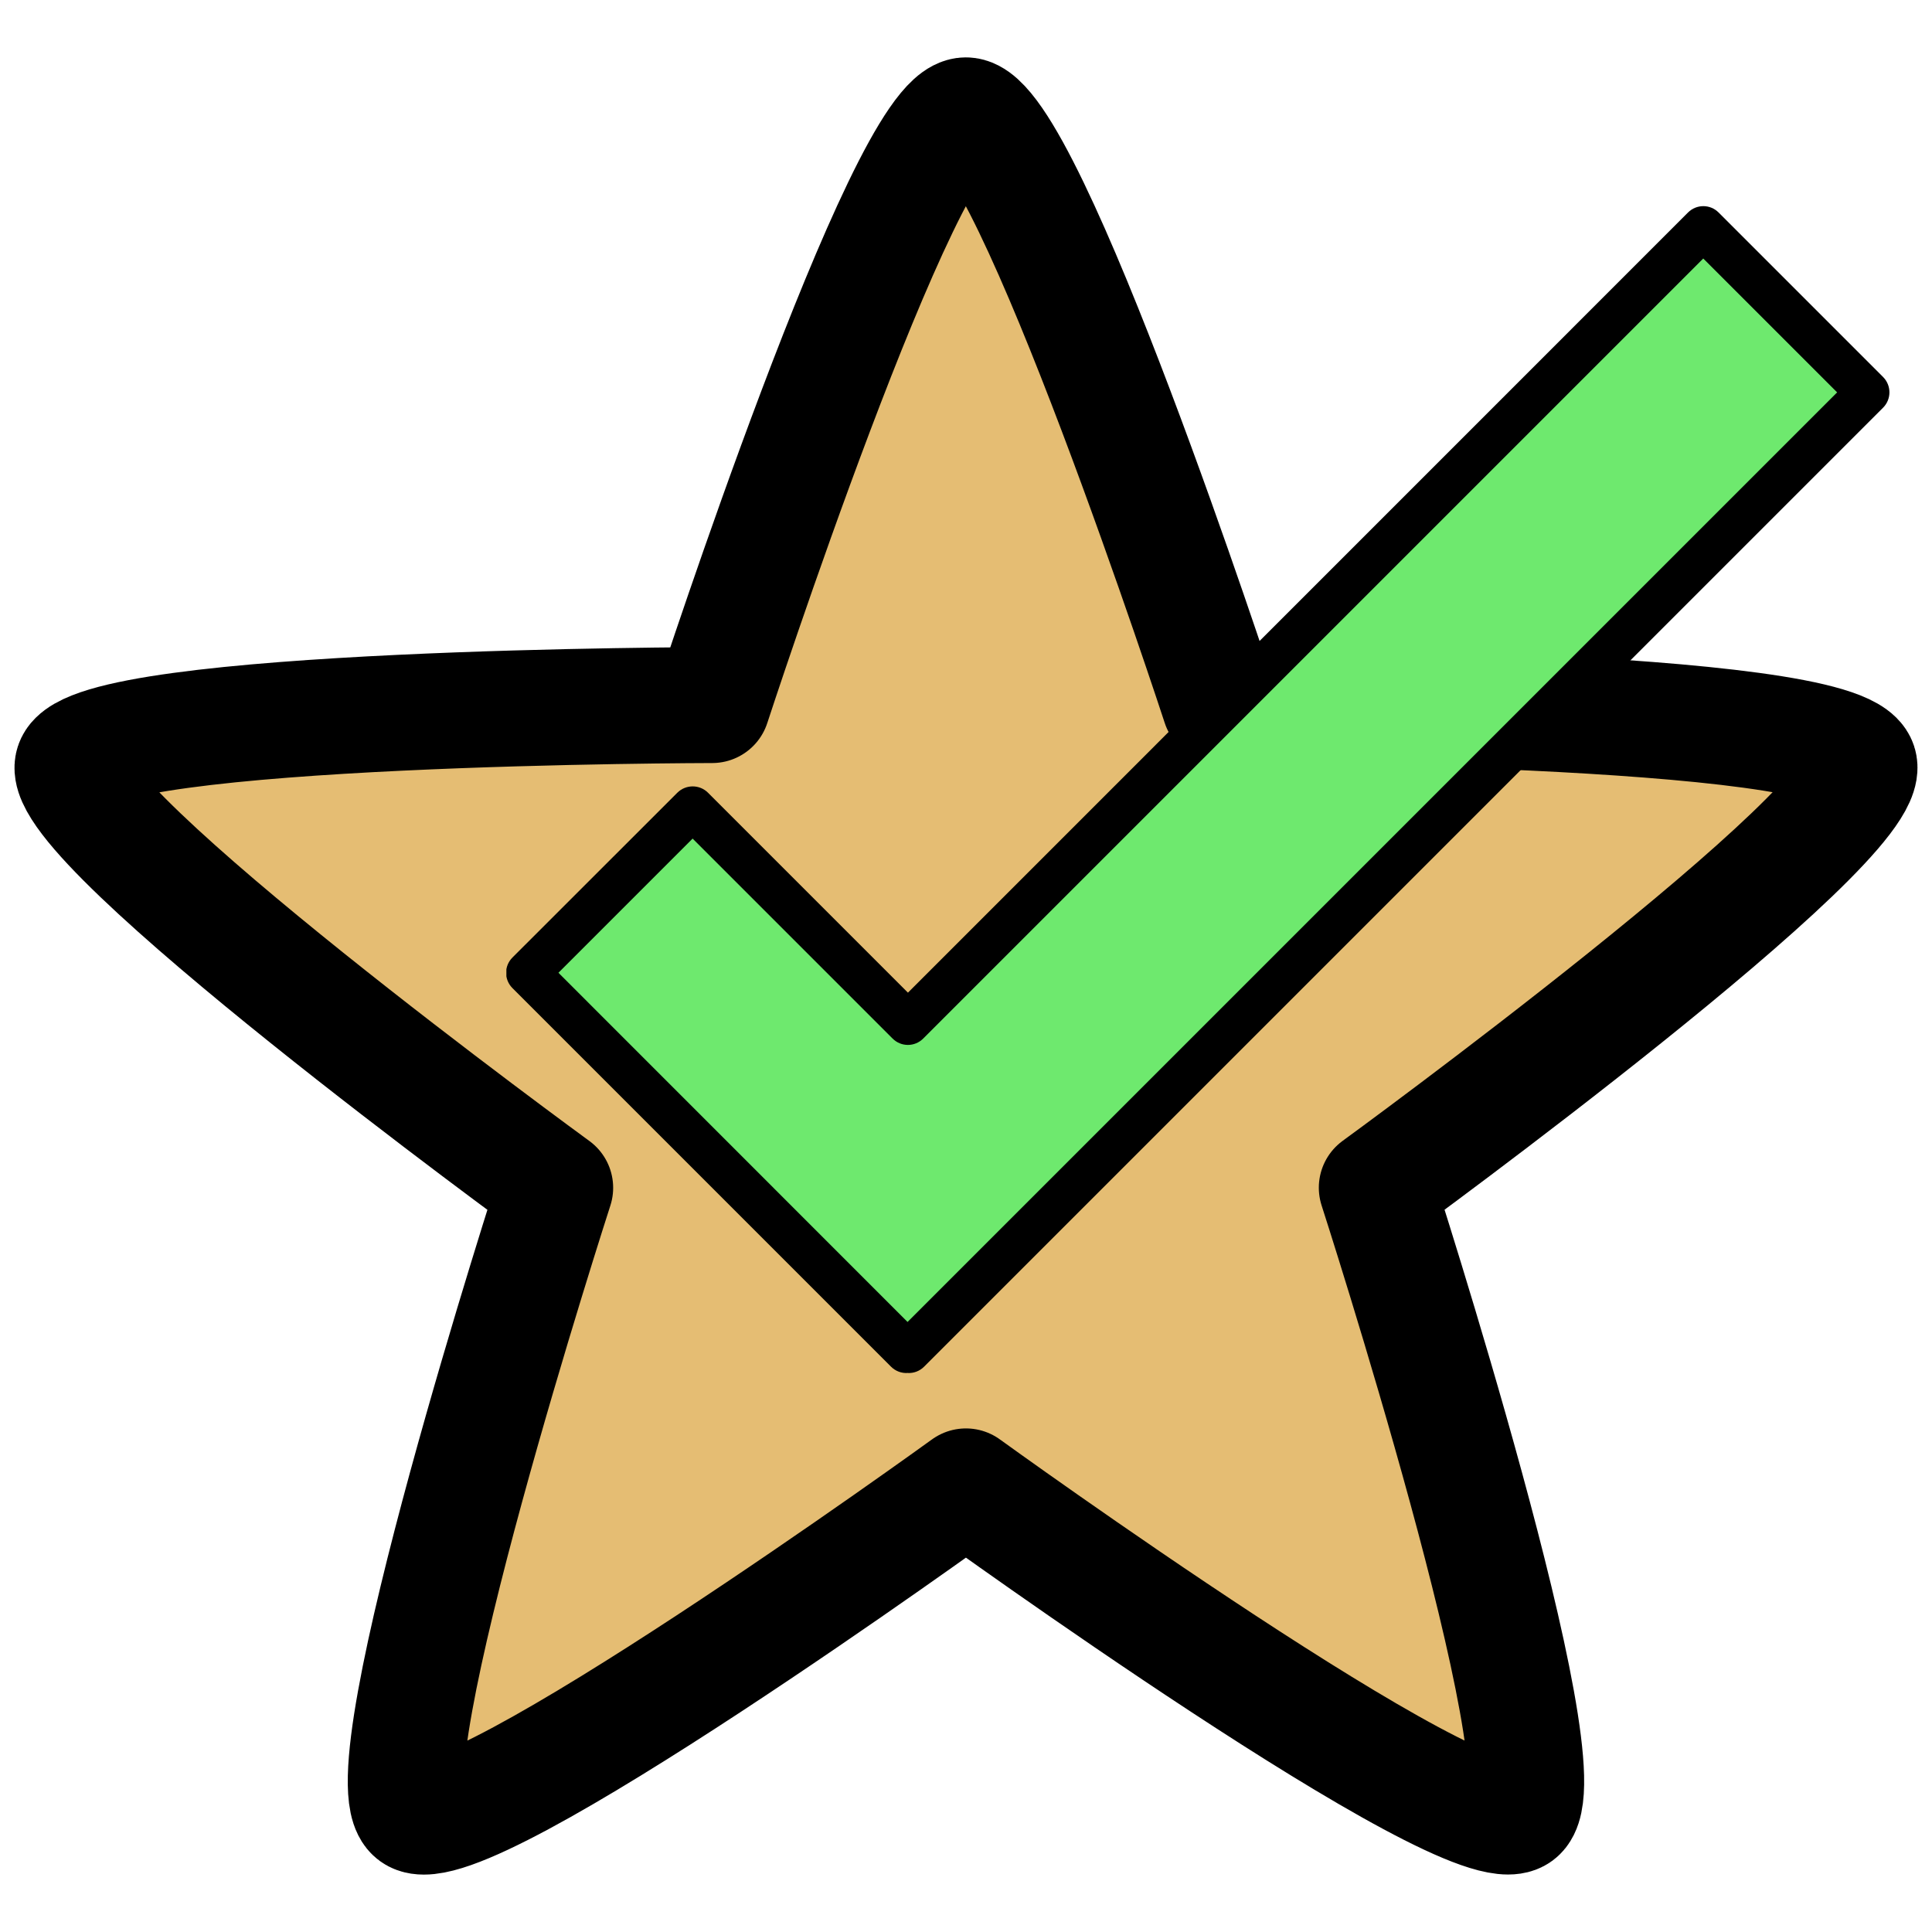
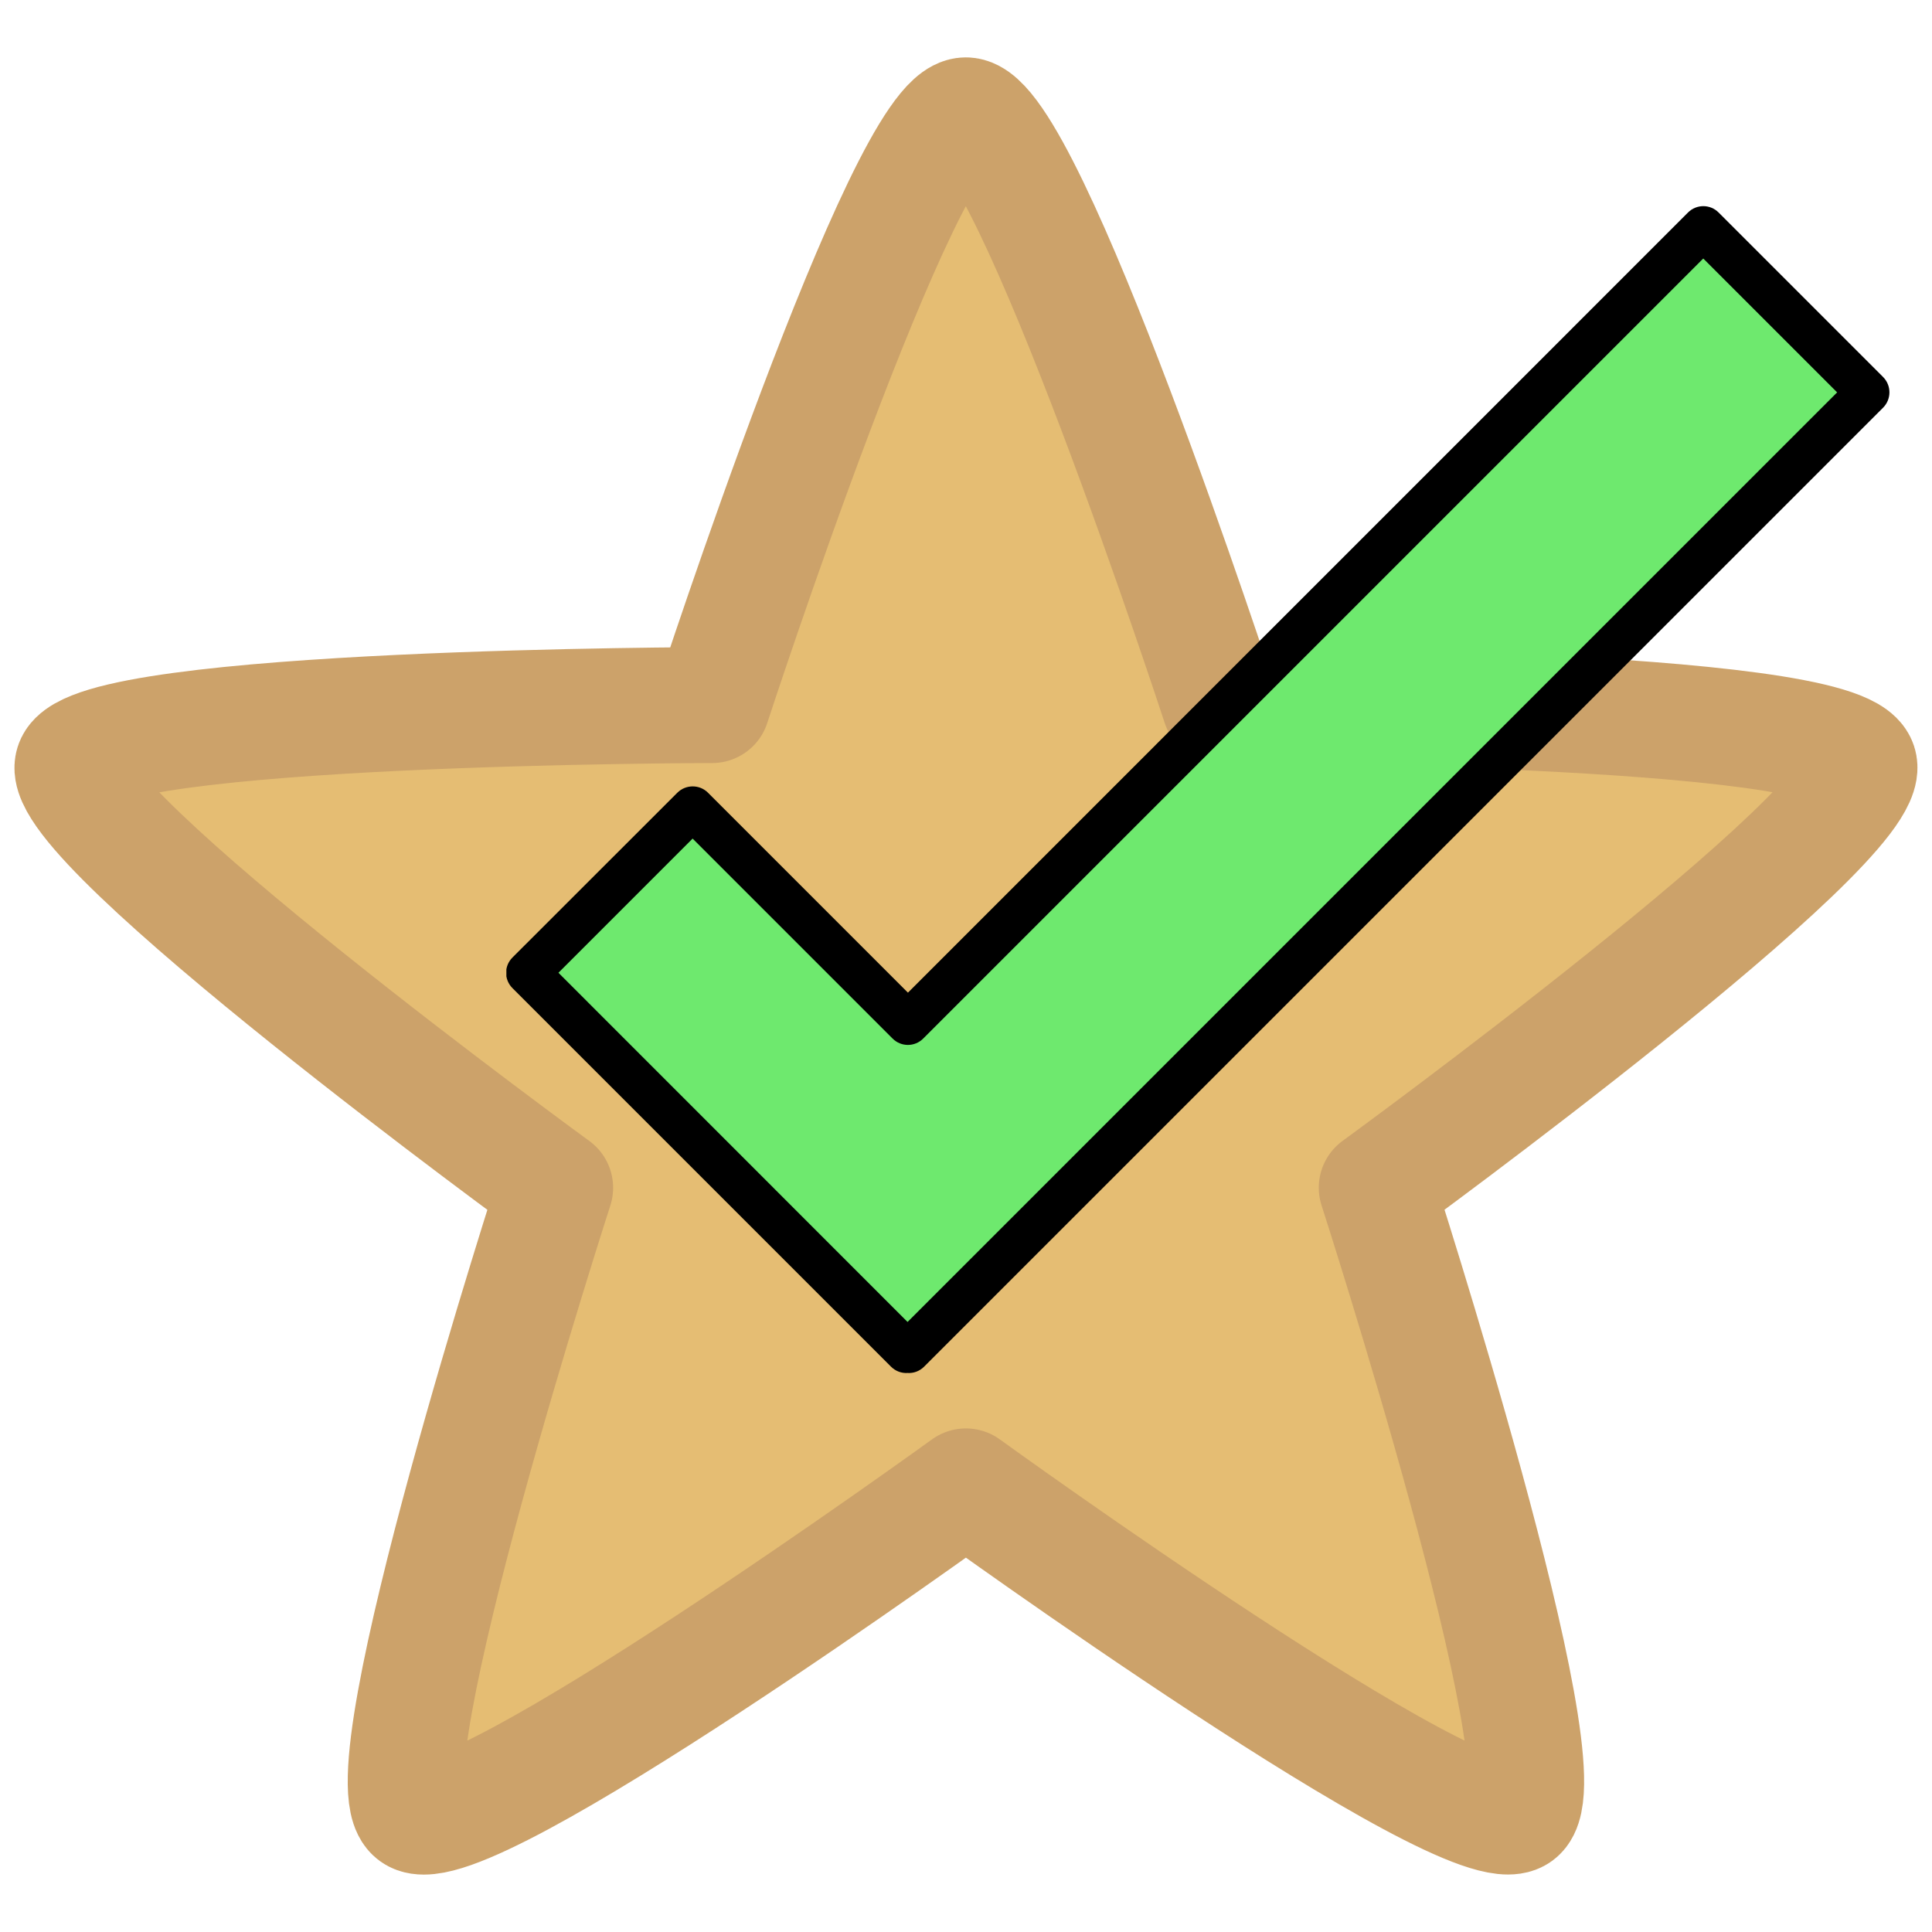
<svg xmlns="http://www.w3.org/2000/svg" xmlns:xlink="http://www.w3.org/1999/xlink" version="1.1" id="Ebene_1" x="0" y="0" viewBox="0 0 2000 2000" style="enable-background:new 0 0 2000 2000" xml:space="preserve">
-   <style>.st1{fill-rule:evenodd;clip-rule:evenodd;fill:#6ee96e}.st1,.st2{clip-path:url(#SVGID_00000156560711139463990680000010379649723210868153_)}.st3{clip-path:url(#SVGID_00000171704169883438382050000003409453197117127861_);fill-rule:evenodd;clip-rule:evenodd}</style>
-   <path d="M1032.7 119.4c63.4 0 262.9 610.3 262.9 610.3s642.1 1 661.7 61.3c19.6 60.5-499.2 438.5-499.2 438.5s197.4 610.9 146.2 648.4c-51.4 37.3-571.5-339.2-571.5-339.2S512.7 1915.2 461.4 1878c-51.4-37.3 146.2-648.4 146.2-648.4S88.8 851.5 108.4 791.2c19.6-60.5 661.7-61.3 661.7-61.3s199.1-610.5 262.6-610.5z" style="fill-rule:evenodd;clip-rule:evenodd;fill:#e5bd73;stroke:#000;stroke-width:120;stroke-linecap:round;stroke-linejoin:round;stroke-miterlimit:10" transform="translate(-32.864)" id="required_solved" />
+   <style>.st1{clip-path:url(#SVGID_00000136401134277237803790000011523955708028214189_);fill-rule:evenodd;clip-rule:evenodd;fill:#6ee96e}.st2{clip-path:url(#SVGID_00000165939089819726846970000003205923877274610305_)}.st3{clip-path:url(#SVGID_00000127726948478352712220000012425842107852635306_);fill-rule:evenodd;clip-rule:evenodd}</style>
+   <path id="required_solved" d="M999.8 119.4c63.4 0 262.9 610.3 262.9 610.3s642.1 1 661.7 61.3c19.6 60.5-499.2 438.5-499.2 438.5s197.4 610.9 146.2 648.4c-51.4 37.3-571.5-339.2-571.5-339.2S479.8 1915.2 428.5 1878c-51.4-37.3 146.2-648.4 146.2-648.4S55.9 851.5 75.5 791.2c19.6-60.5 661.7-61.3 661.7-61.3s199.1-610.5 262.6-610.5h0z" style="fill-rule:evenodd;clip-rule:evenodd;fill:#e5bd73;stroke:#cca26a;stroke-width:120;stroke-linecap:round;stroke-linejoin:round;stroke-miterlimit:10" />
  <defs>
    <path id="SVGID_1_" d="M524.2 119.4h1434v1434h-1434z" />
  </defs>
-   <clipPath id="SVGID_00000132048989035091018460000009293640881965169546_">
+   <clipPath id="SVGID_00000089573311643717886150000016002492339257248897_">
    <use xlink:href="#SVGID_1_" style="overflow:visible" />
  </clipPath>
-   <path style="clip-path:url(#SVGID_00000132048989035091018460000009293640881965169546_);fill-rule:evenodd;clip-rule:evenodd;fill:#6ee96e" d="M939.9 1059.3 717 836.4 546.4 1007l391.9 391.9 1.3-1.2 1.2 1.2 992.8-992.7-170.3-170.3z" />
-   <g style="clip-path:url(#SVGID_00000132048989035091018460000009293640881965169546_)">
+   <path style="clip-path:url(#SVGID_00000089573311643717886150000016002492339257248897_);fill-rule:evenodd;clip-rule:evenodd;fill:#6ee96e" d="M939.9 1059.3 717 836.4 546.4 1007l391.9 391.9 1.3-1.2 1.2 1.2 992.8-992.7-170.3-170.3-823.4 823.4z" />
+   <defs>
+     <path id="SVGID_00000129171003551059168550000001354252107091519129_" d="M524.2 119.4h1434v1434h-1434z" />
+   </defs>
+   <clipPath id="SVGID_00000138554245172446039420000007402600510343336374_">
+     <use xlink:href="#SVGID_00000129171003551059168550000001354252107091519129_" style="overflow:visible" />
+   </clipPath>
+   <g style="clip-path:url(#SVGID_00000138554245172446039420000007402600510343336374_)">
    <defs>
-       <path id="SVGID_00000062185861911240273200000004457431075616998027_" d="M524.2 119.4h1434v1434h-1434z" />
+       <path id="SVGID_00000108288853342496338410000002086009181721660081_" d="M524.2 119.4h1434v1434h-1434z" />
    </defs>
-     <clipPath id="SVGID_00000163789846921427594860000011529403879927734428_">
-       <use xlink:href="#SVGID_00000062185861911240273200000004457431075616998027_" style="overflow:visible" />
+     <clipPath id="SVGID_00000155124571634892967850000014995994769284159909_">
+       <use xlink:href="#SVGID_00000108288853342496338410000002086009181721660081_" style="overflow:visible" />
    </clipPath>
-     <path style="clip-path:url(#SVGID_00000163789846921427594860000011529403879927734428_);fill-rule:evenodd;clip-rule:evenodd" d="m939.9 1027.6-207-207c-8.7-8.7-22.9-8.7-31.7 0L530.5 991.2c-8.8 8.8-8.8 22.9 0 31.7l391.9 391.9c4.7 4.7 11 6.9 17.1 6.5 6.1.4 12.4-1.8 17.1-6.5L1949.4 422c8.7-8.8 8.7-22.9 0-31.7L1779.1 220c-8.7-8.8-22.9-8.8-31.7 0l-807.5 807.6zM578.1 1007 717 868.1l207 207c8.8 8.8 22.9 8.8 31.7 0l807.5-807.5 138.6 138.6-962.3 962.3L578.1 1007z" />
+     <path style="clip-path:url(#SVGID_00000155124571634892967850000014995994769284159909_);fill-rule:evenodd;clip-rule:evenodd" d="m939.9 1027.6-207-207c-8.7-8.7-22.9-8.7-31.7 0L530.5 991.2c-8.8 8.8-8.8 22.9 0 31.7l391.9 391.9c4.7 4.7 11 6.9 17.1 6.5 6.1.4 12.4-1.8 17.1-6.5L1949.4 422c8.7-8.8 8.7-22.9 0-31.7L1779.1 220c-8.7-8.8-22.9-8.8-31.7 0l-807.5 807.6zM578.1 1007 717 868.1l207 207c8.8 8.8 22.9 8.8 31.7 0l807.5-807.5 138.6 138.6-962.3 962.3L578.1 1007z" />
  </g>
</svg>
